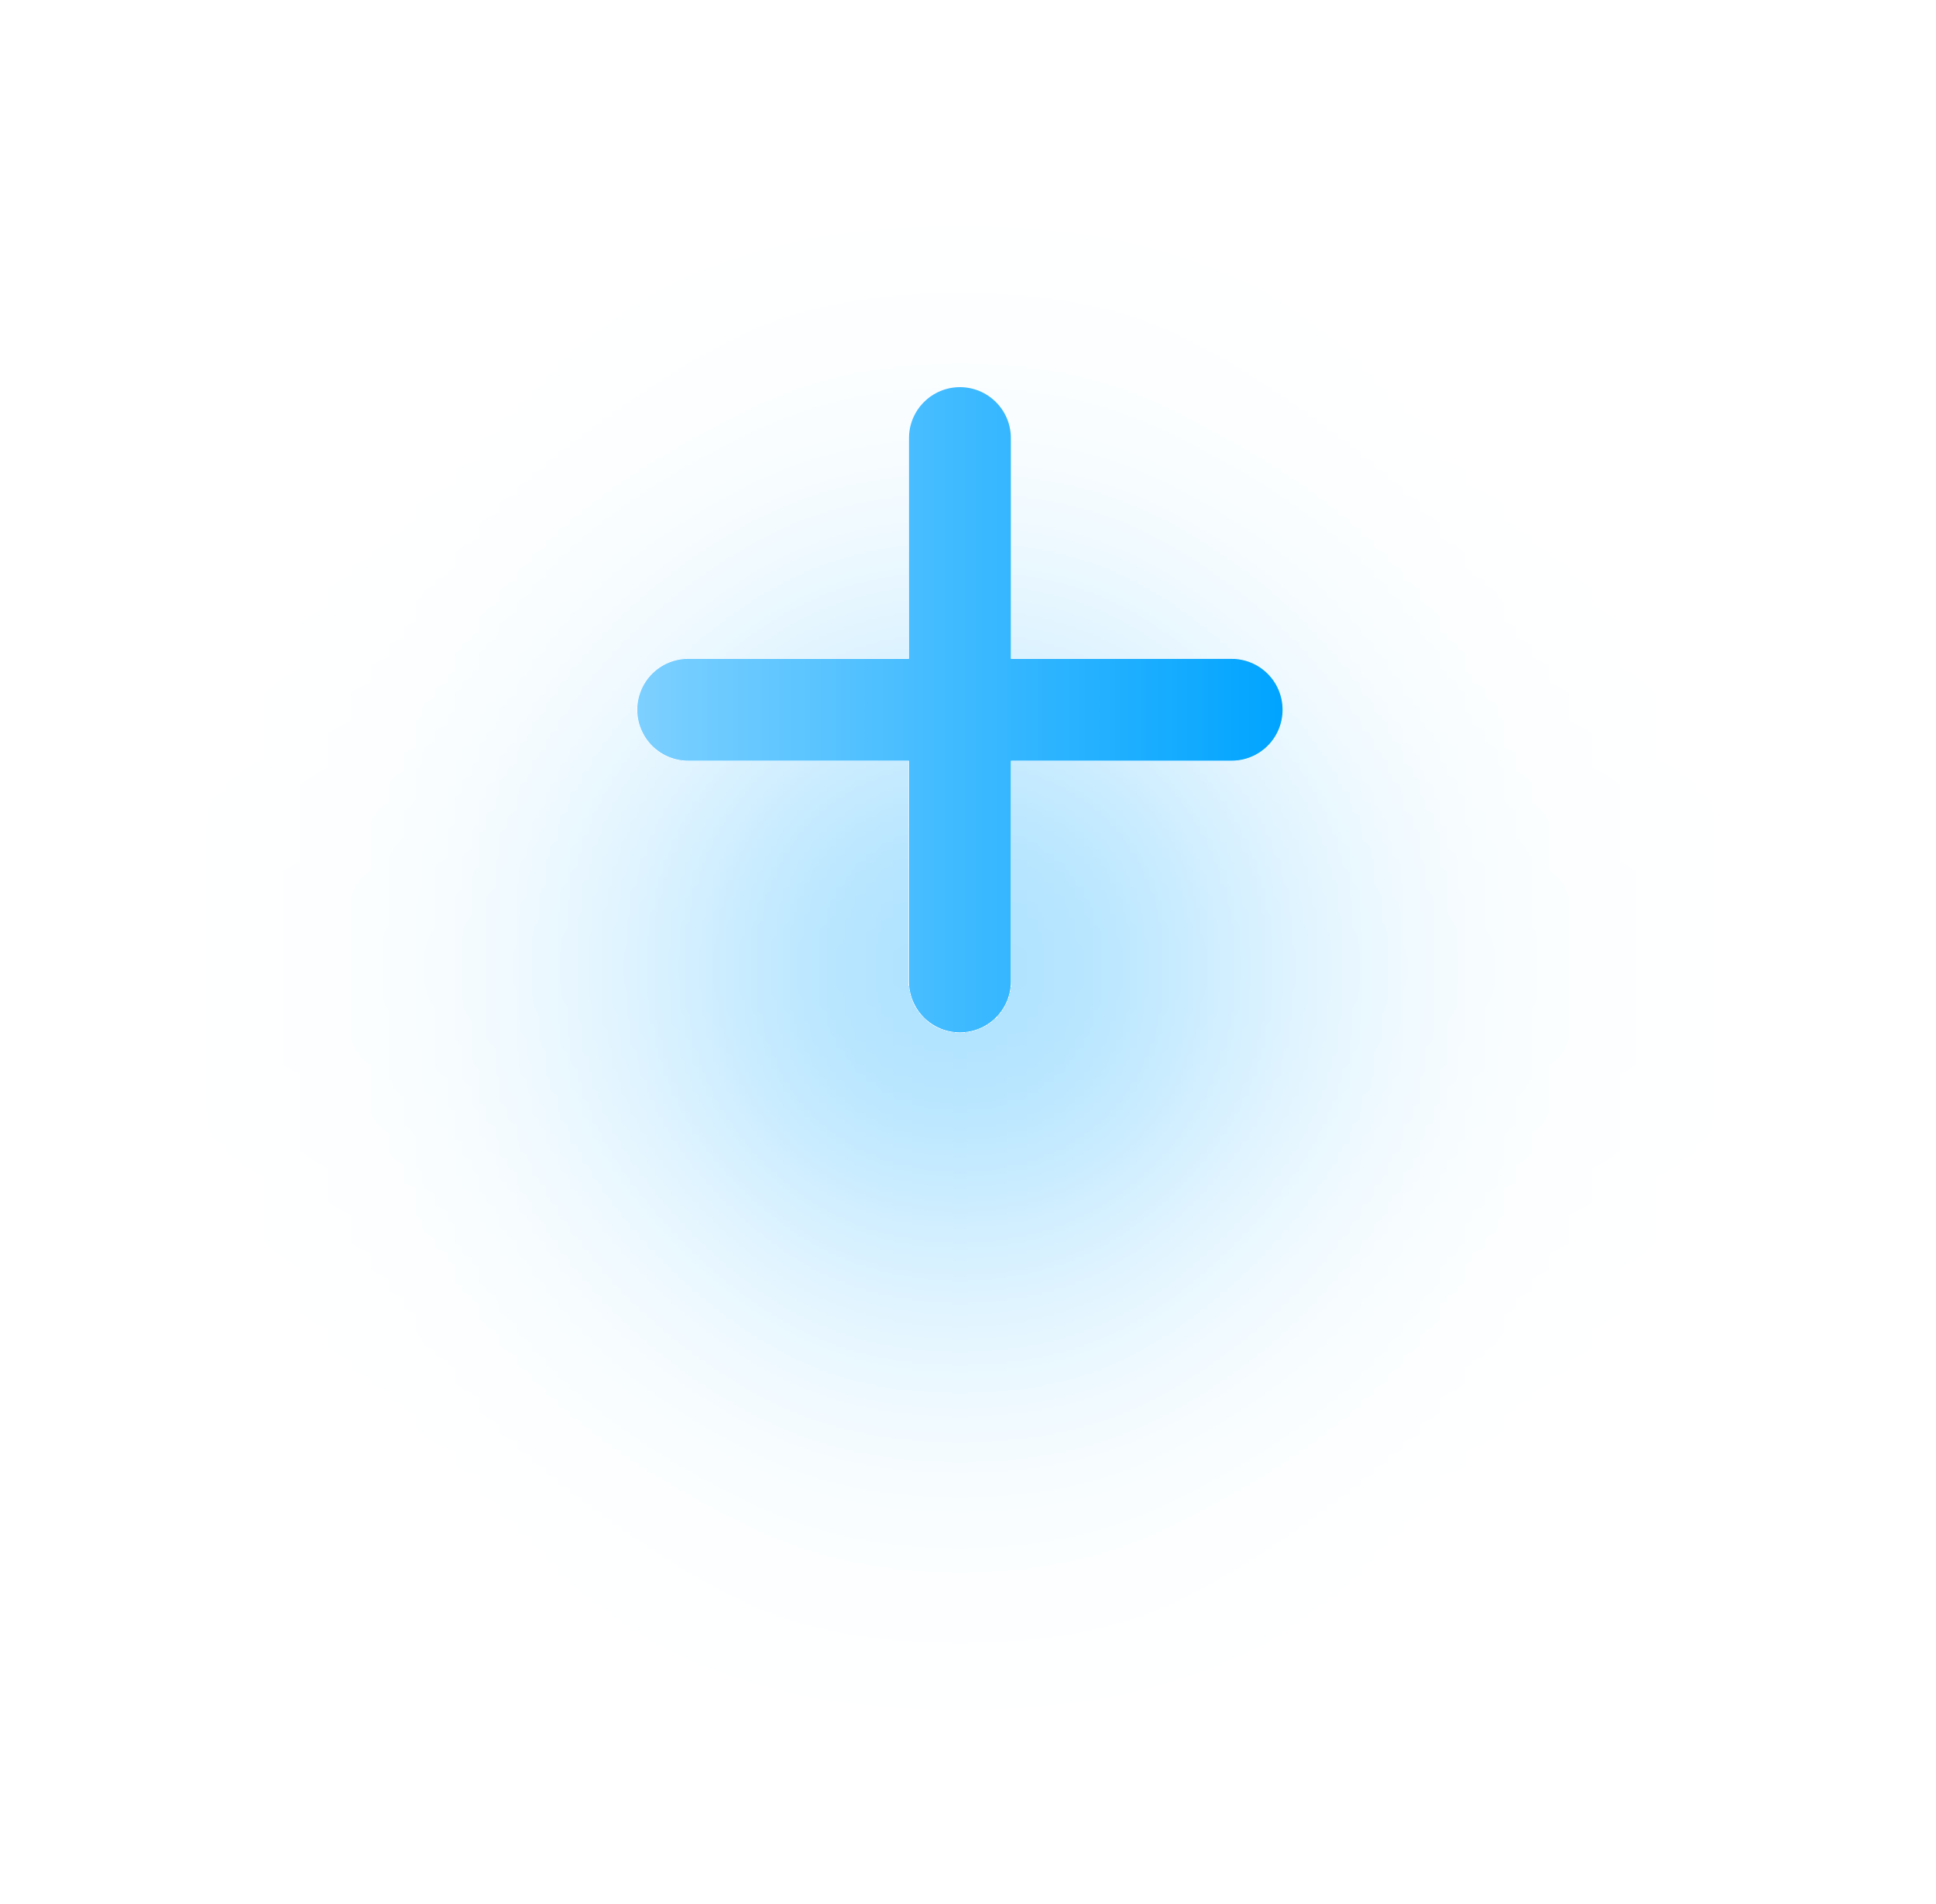
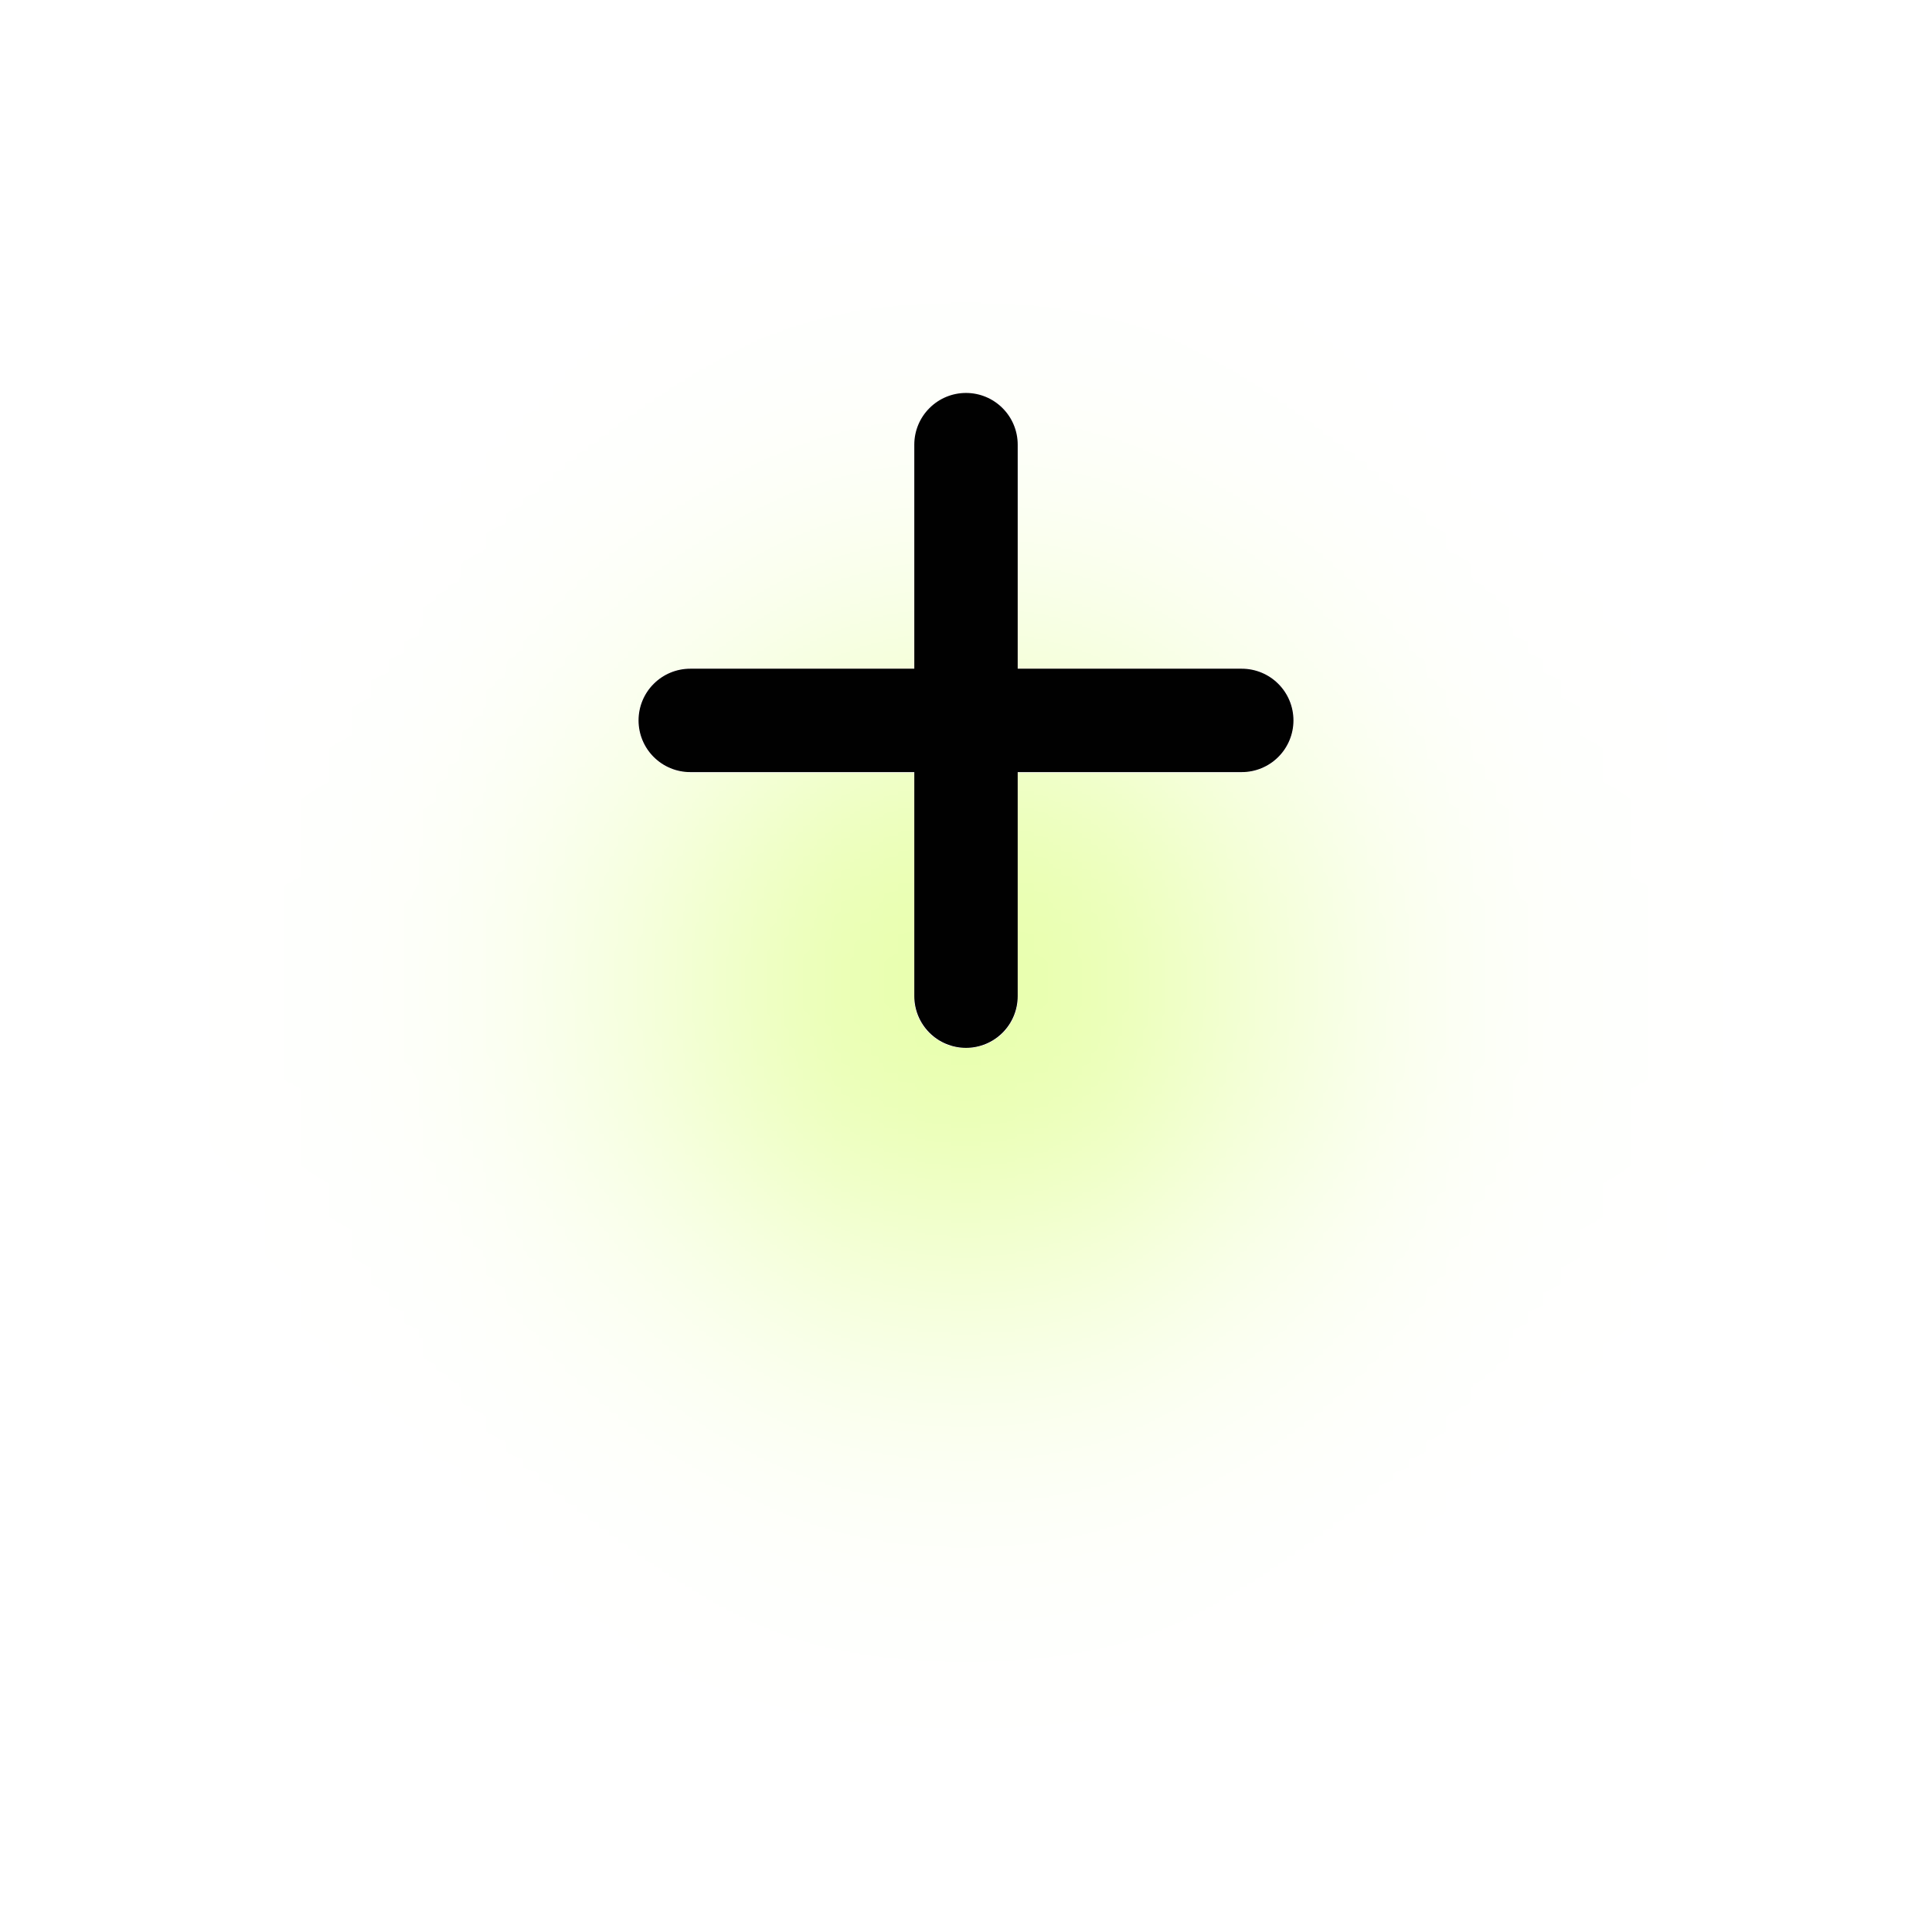
- <svg xmlns="http://www.w3.org/2000/svg" width="60" height="59" viewBox="0 0 60 59" fill="none">
-   <g filter="url(#filter0_d_5273_871)">
-     <path d="M28.171 30.421C28.171 30.84 28.337 31.241 28.634 31.538C28.93 31.834 29.331 32 29.75 32C30.169 32 30.57 31.834 30.866 31.538C31.163 31.241 31.329 30.84 31.329 30.421V23.579H38.171C38.59 23.579 38.991 23.413 39.288 23.116C39.584 22.82 39.75 22.419 39.75 22C39.75 21.581 39.584 21.18 39.288 20.884C38.991 20.587 38.59 20.421 38.171 20.421H31.329V13.579C31.329 13.16 31.163 12.759 30.866 12.463C30.57 12.166 30.169 12 29.75 12C29.331 12 28.93 12.166 28.634 12.463C28.337 12.759 28.171 13.16 28.171 13.579V20.421H21.329C20.91 20.421 20.509 20.587 20.212 20.884C19.916 21.18 19.75 21.581 19.75 22C19.75 22.419 19.916 22.82 20.212 23.116C20.509 23.413 20.91 23.579 21.329 23.579H28.171V30.421Z" fill="url(#paint0_linear_5273_871)" />
+ <svg xmlns="http://www.w3.org/2000/svg" width="59" height="59" viewBox="0 0 59 59" fill="none">
+   <g filter="url(#filter0_d_7314_5663)">
+     <path d="M27.921 30.421C27.921 30.84 28.087 31.241 28.384 31.538C28.68 31.834 29.081 32 29.5 32C29.919 32 30.32 31.834 30.616 31.538C30.913 31.241 31.079 30.84 31.079 30.421V23.579H37.921C38.34 23.579 38.741 23.413 39.038 23.116C39.334 22.82 39.5 22.419 39.5 22C39.5 21.581 39.334 21.18 39.038 20.884C38.741 20.587 38.34 20.421 37.921 20.421H31.079V13.579C31.079 13.16 30.913 12.759 30.616 12.463C30.32 12.166 29.919 12 29.5 12C29.081 12 28.68 12.166 28.384 12.463C28.087 12.759 27.921 13.16 27.921 13.579V20.421H21.079C20.66 20.421 20.259 20.587 19.962 20.884C19.666 21.18 19.5 21.581 19.5 22C19.5 22.419 19.666 22.82 19.962 23.116C20.259 23.413 20.66 23.579 21.079 23.579H27.921V30.421Z" fill="#010101" />
  </g>
  <defs>
-     <filter id="filter0_d_5273_871" x="0.45" y="0.7" width="58.6" height="58.6" filterUnits="userSpaceOnUse" color-interpolation-filters="sRGB">
+     <filter id="filter0_d_7314_5663" x="0.2" y="0.7" width="58.6" height="58.6" filterUnits="userSpaceOnUse" color-interpolation-filters="sRGB">
      <feFlood flood-opacity="0" result="BackgroundImageFix" />
      <feColorMatrix in="SourceAlpha" type="matrix" values="0 0 0 0 0 0 0 0 0 0 0 0 0 0 0 0 0 0 127 0" result="hardAlpha" />
      <feOffset dy="8" />
      <feGaussianBlur stdDeviation="9.65" />
      <feComposite in2="hardAlpha" operator="out" />
-       <feColorMatrix type="matrix" values="0 0 0 0 0 0 0 0 0 0.643 0 0 0 0 1 0 0 0 1 0" />
-       <feBlend mode="normal" in2="BackgroundImageFix" result="effect1_dropShadow_5273_871" />
-       <feBlend mode="normal" in="SourceGraphic" in2="effect1_dropShadow_5273_871" result="shape" />
+       <feColorMatrix type="matrix" values="0 0 0 0 0.721 0 0 0 0 1 0 0 0 0 0 0 0 0 1 0" />
+       <feBlend mode="normal" in2="BackgroundImageFix" result="effect1_dropShadow_7314_5663" />
+       <feBlend mode="normal" in="SourceGraphic" in2="effect1_dropShadow_7314_5663" result="shape" />
    </filter>
-     <linearGradient id="paint0_linear_5273_871" x1="19.75" y1="22" x2="39.75" y2="22" gradientUnits="userSpaceOnUse">
-       <stop stop-color="#7DD0FF" />
-       <stop offset="1" stop-color="#00A4FF" />
-     </linearGradient>
  </defs>
</svg>
